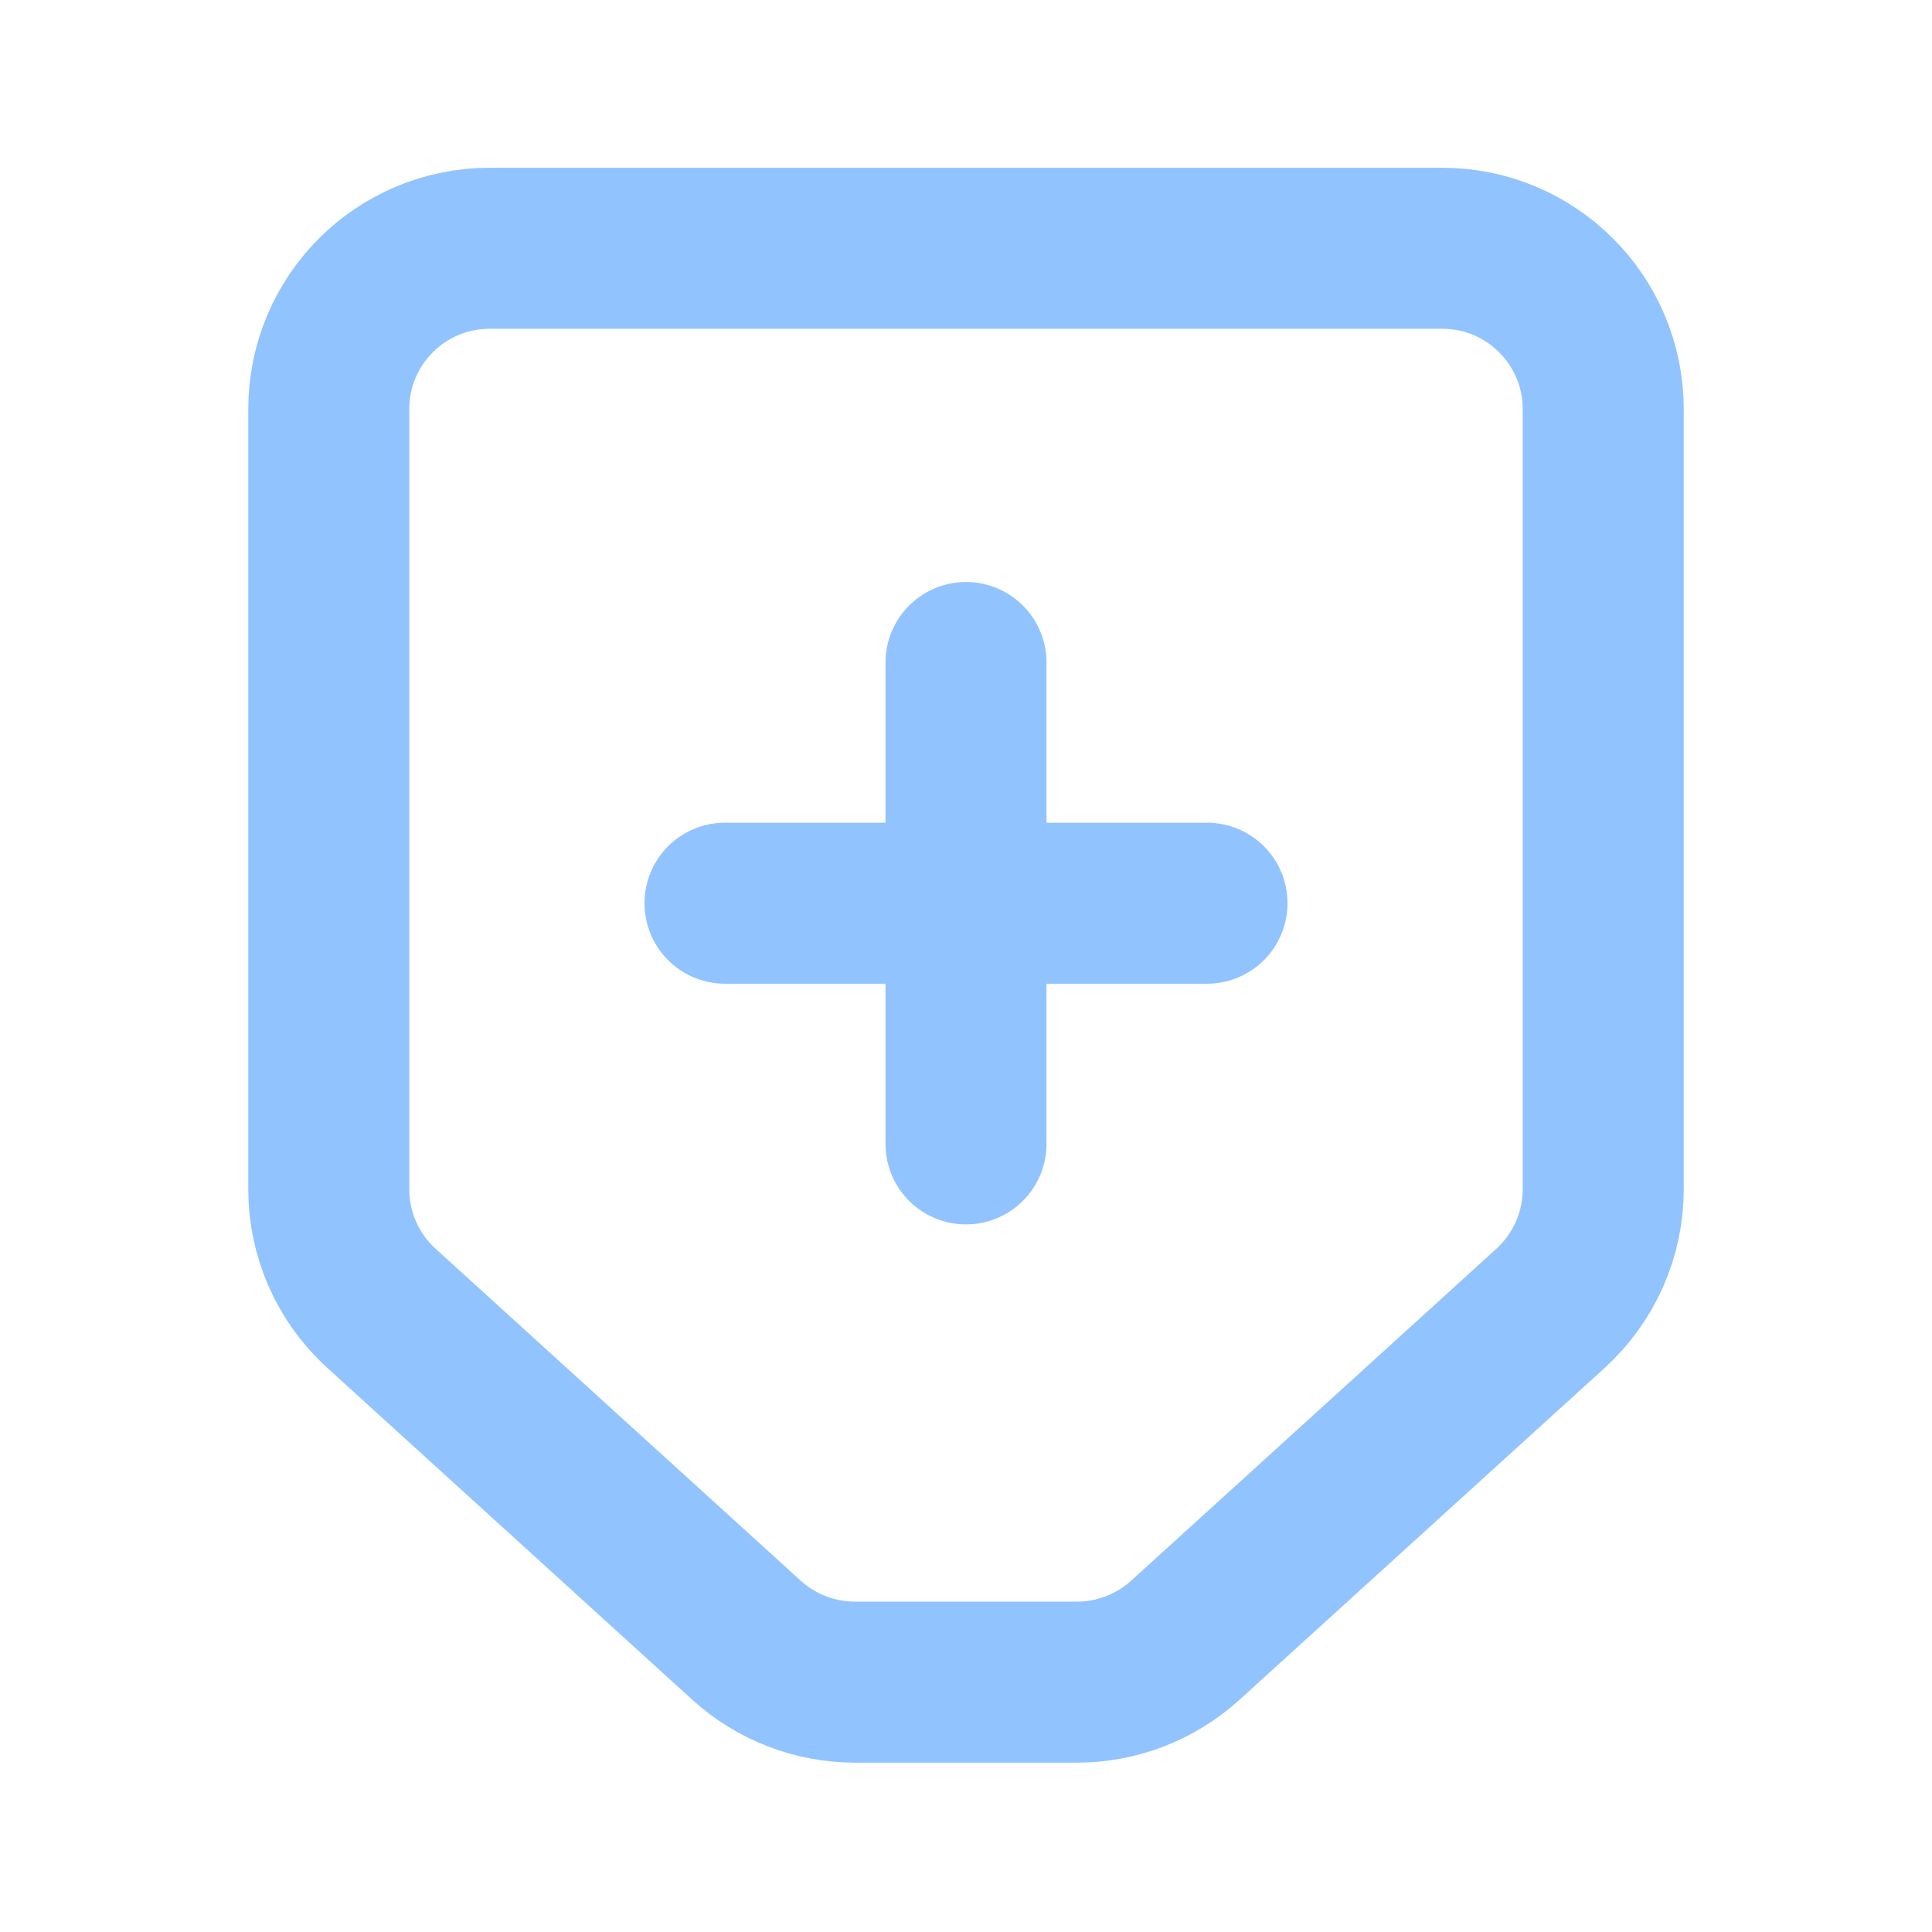
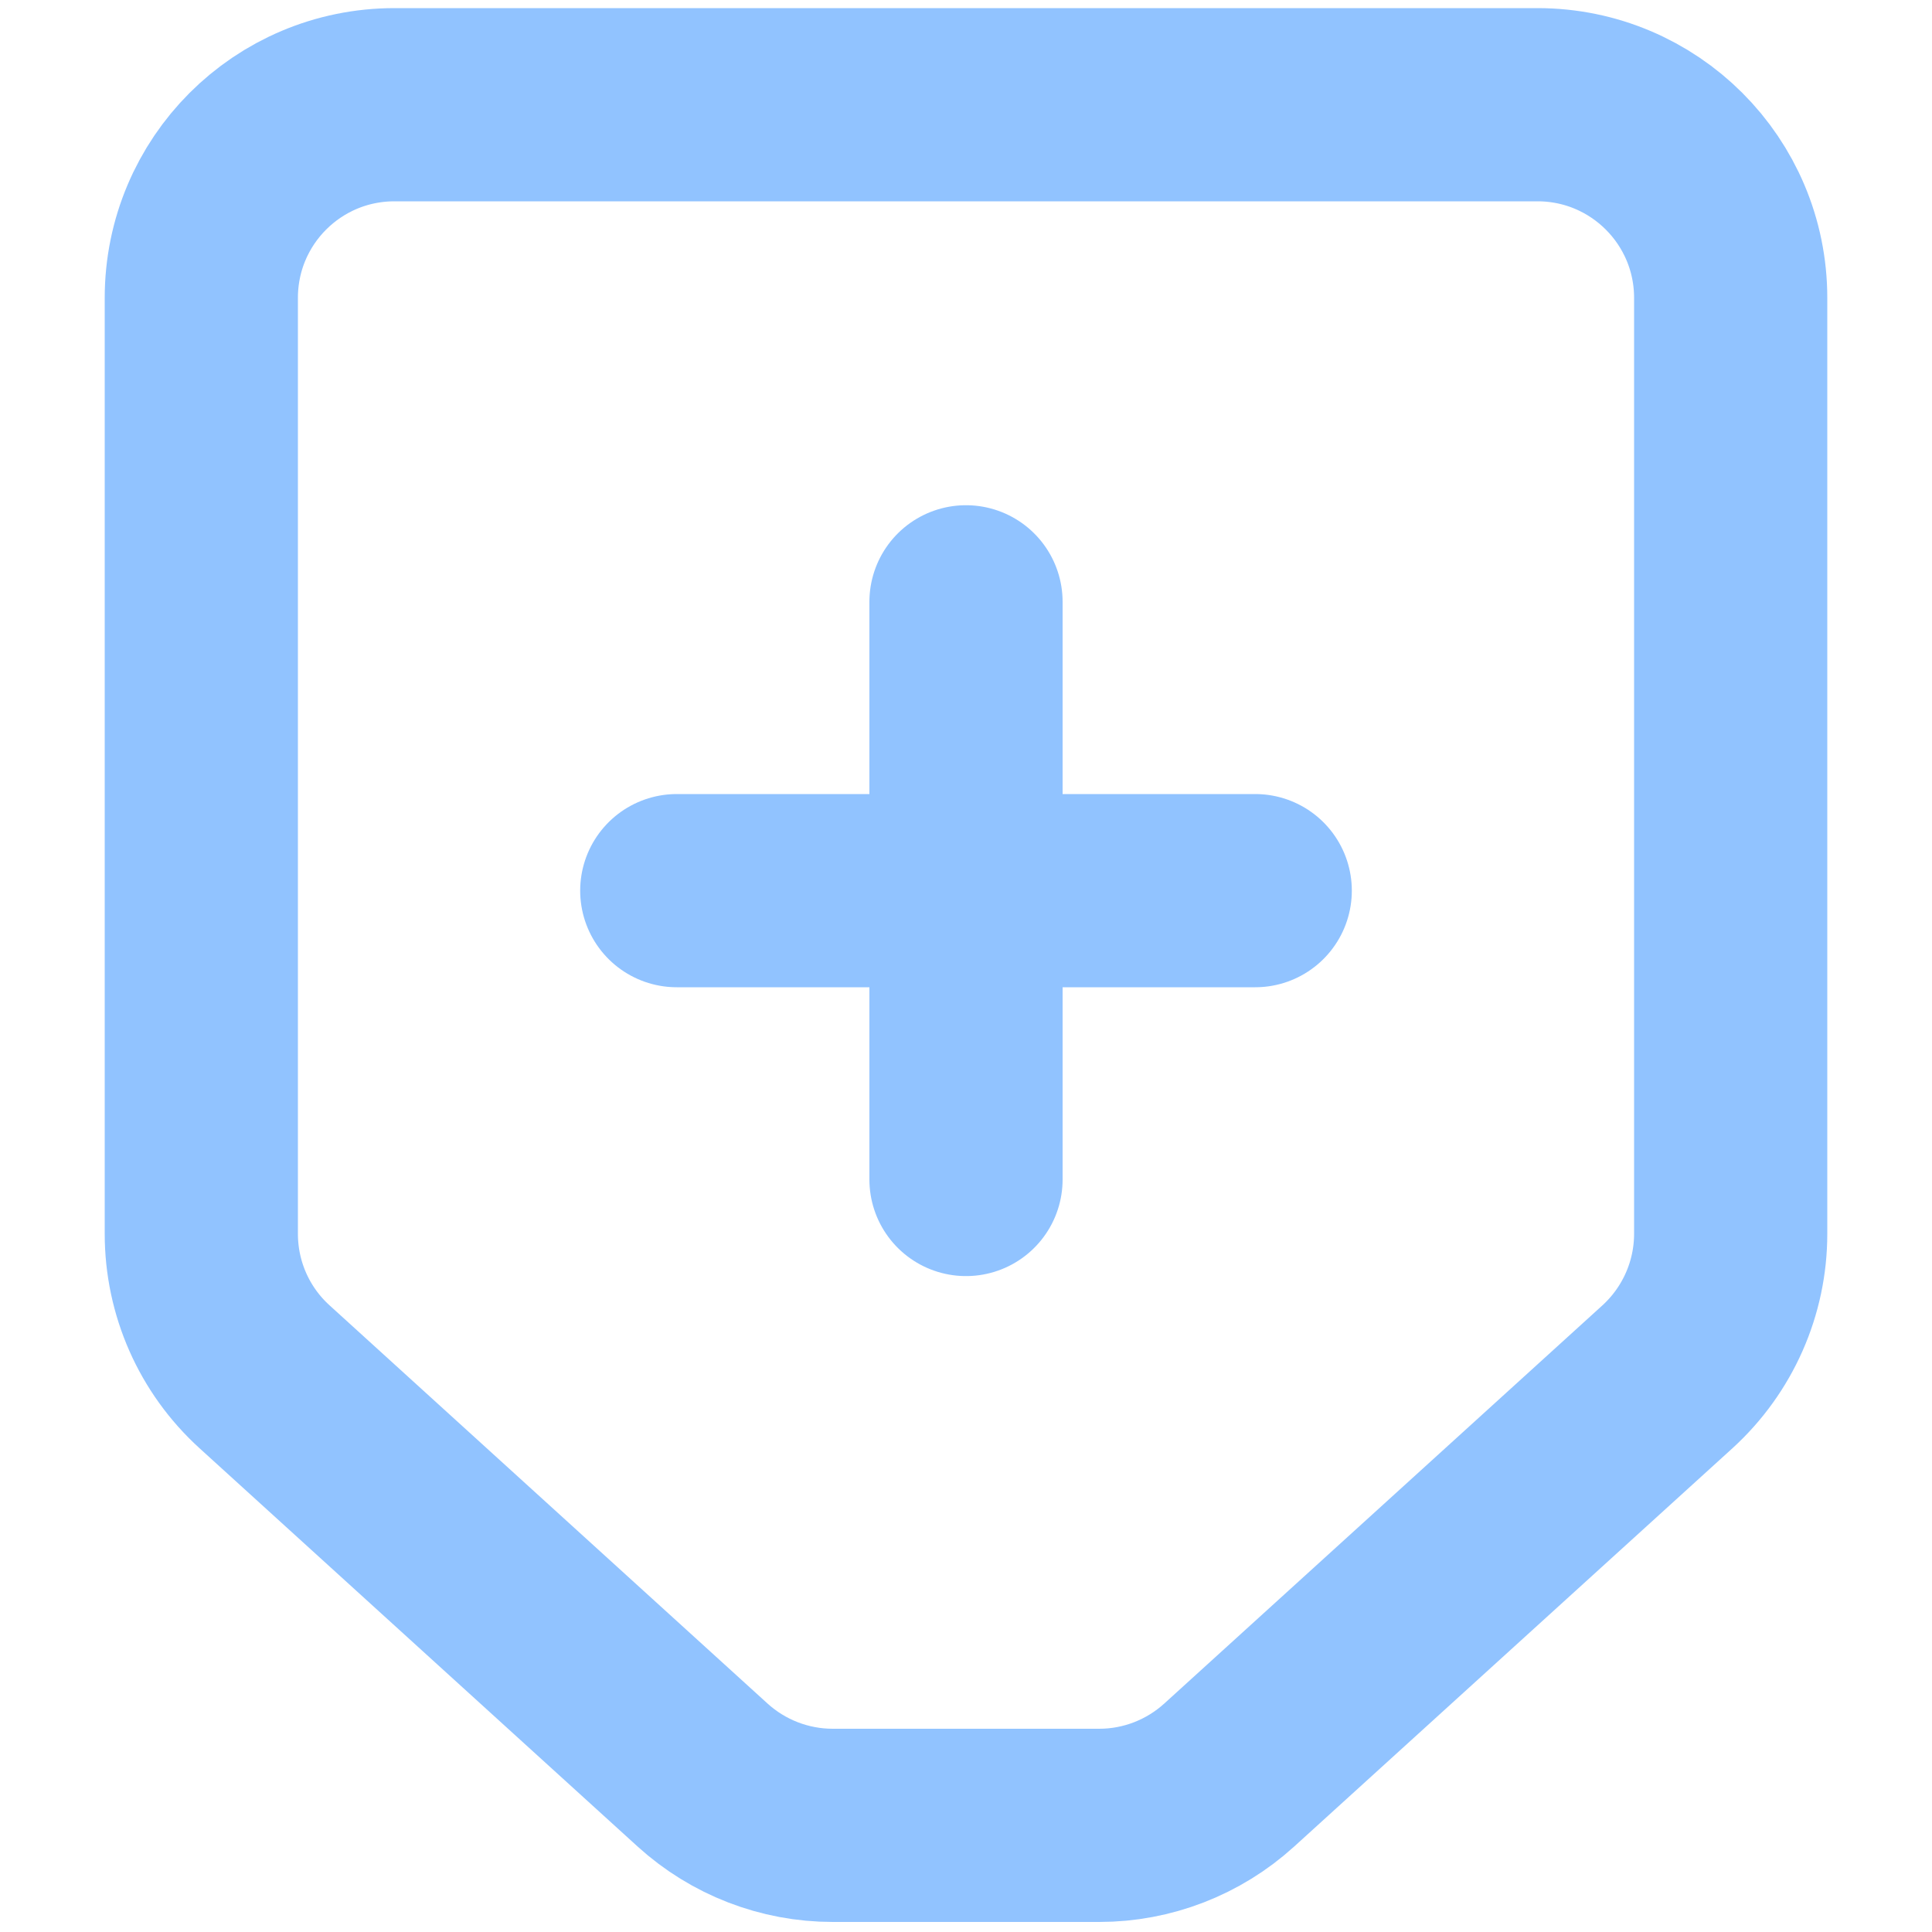
- <svg xmlns="http://www.w3.org/2000/svg" width="12" height="12" viewBox="0 0 12 12" fill="none">
+ <svg xmlns="http://www.w3.org/2000/svg" width="10" height="10" viewBox="1 1 10 10" fill="none">
  <path d="M6 4.115V7.105M7.497 5.61H4.503M7.362 10.188L9.631 8.126C9.839 7.936 9.958 7.668 9.958 7.386V2.542C9.958 1.989 9.51 1.542 8.958 1.542H3.042C2.489 1.542 2.042 1.989 2.042 2.542V7.386C2.042 7.668 2.16 7.936 2.369 8.126L4.637 10.188C4.821 10.355 5.061 10.448 5.31 10.448H6.69C6.938 10.448 7.178 10.355 7.362 10.188Z" stroke="#91C3FF" stroke-linecap="round" stroke-linejoin="round" />
</svg>
